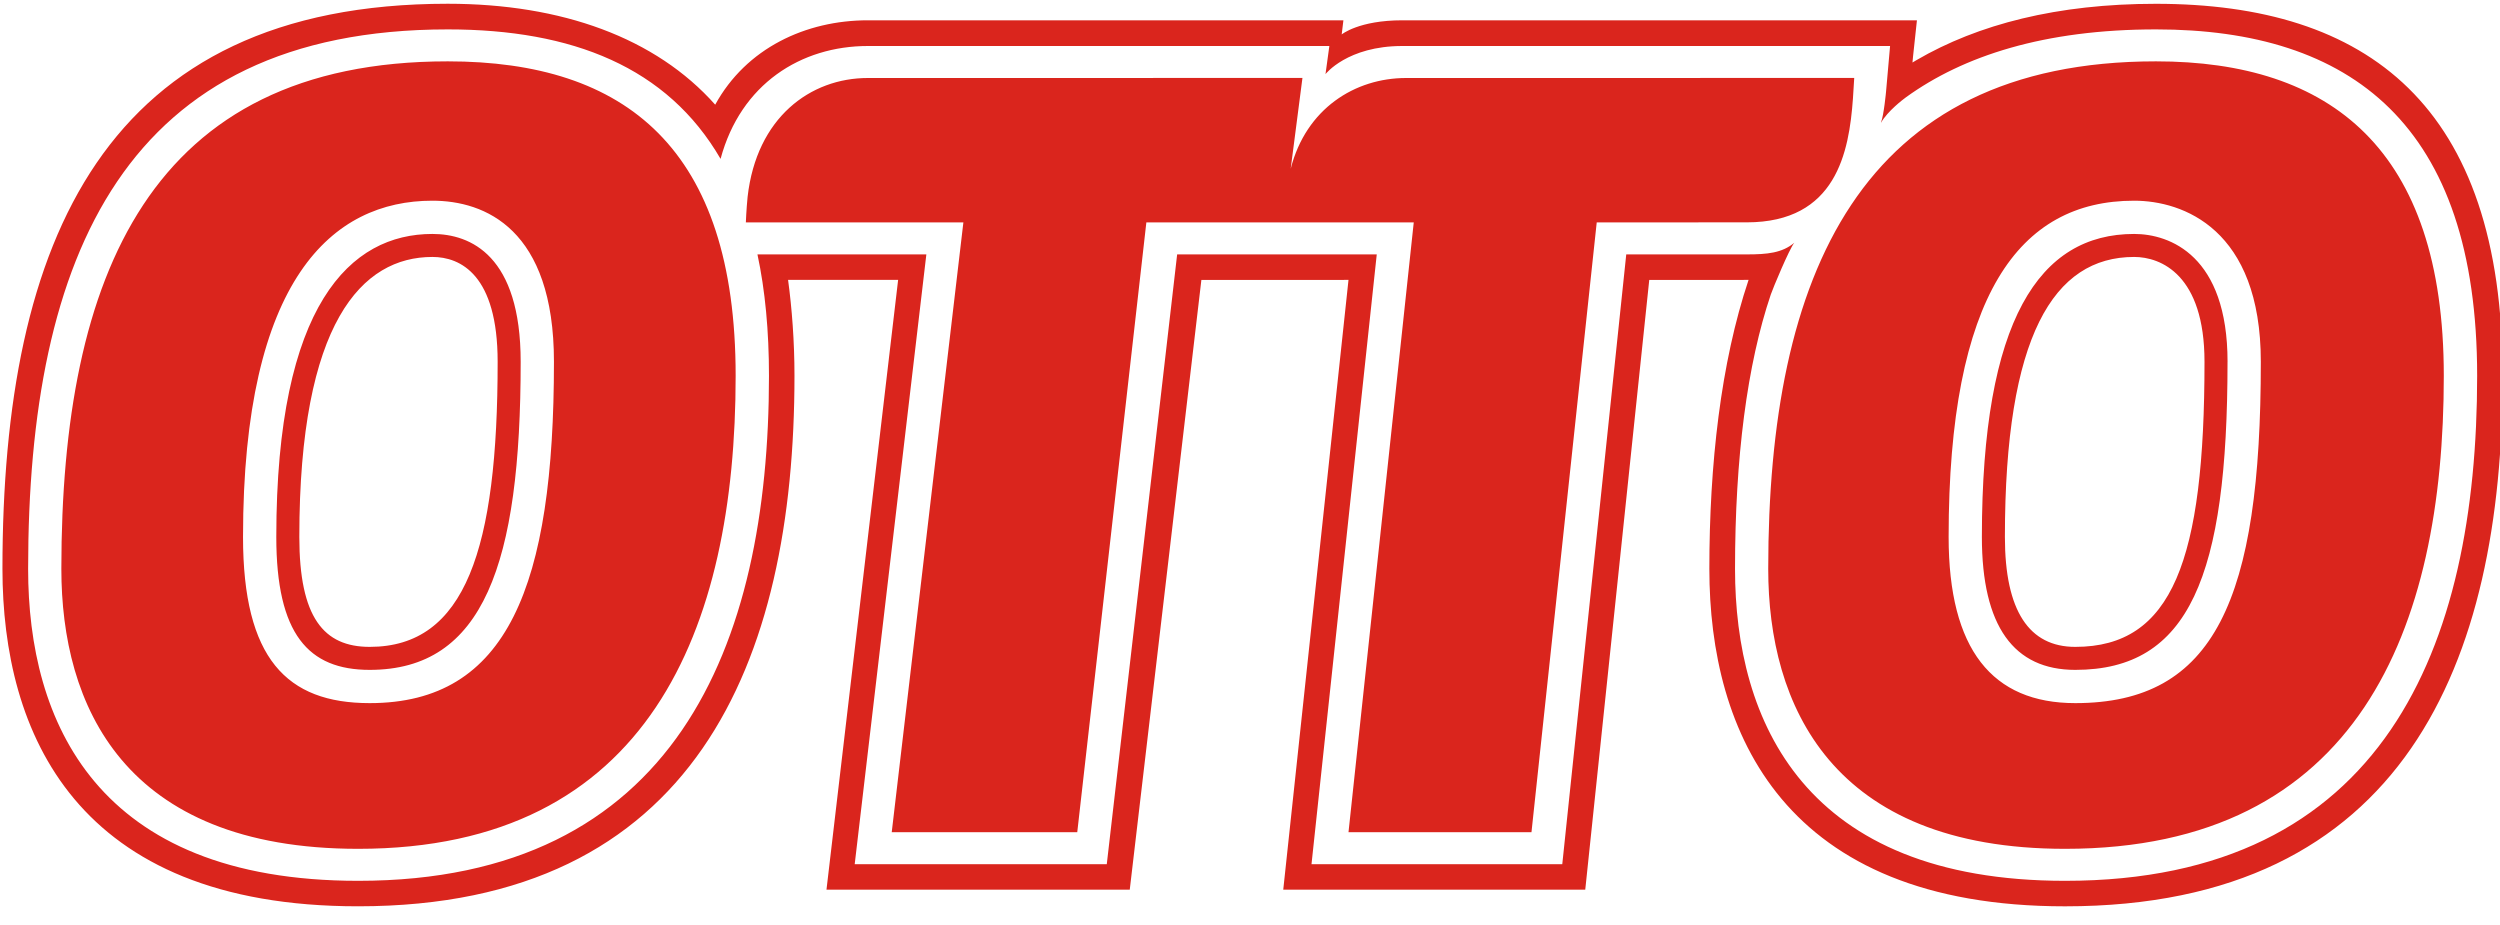
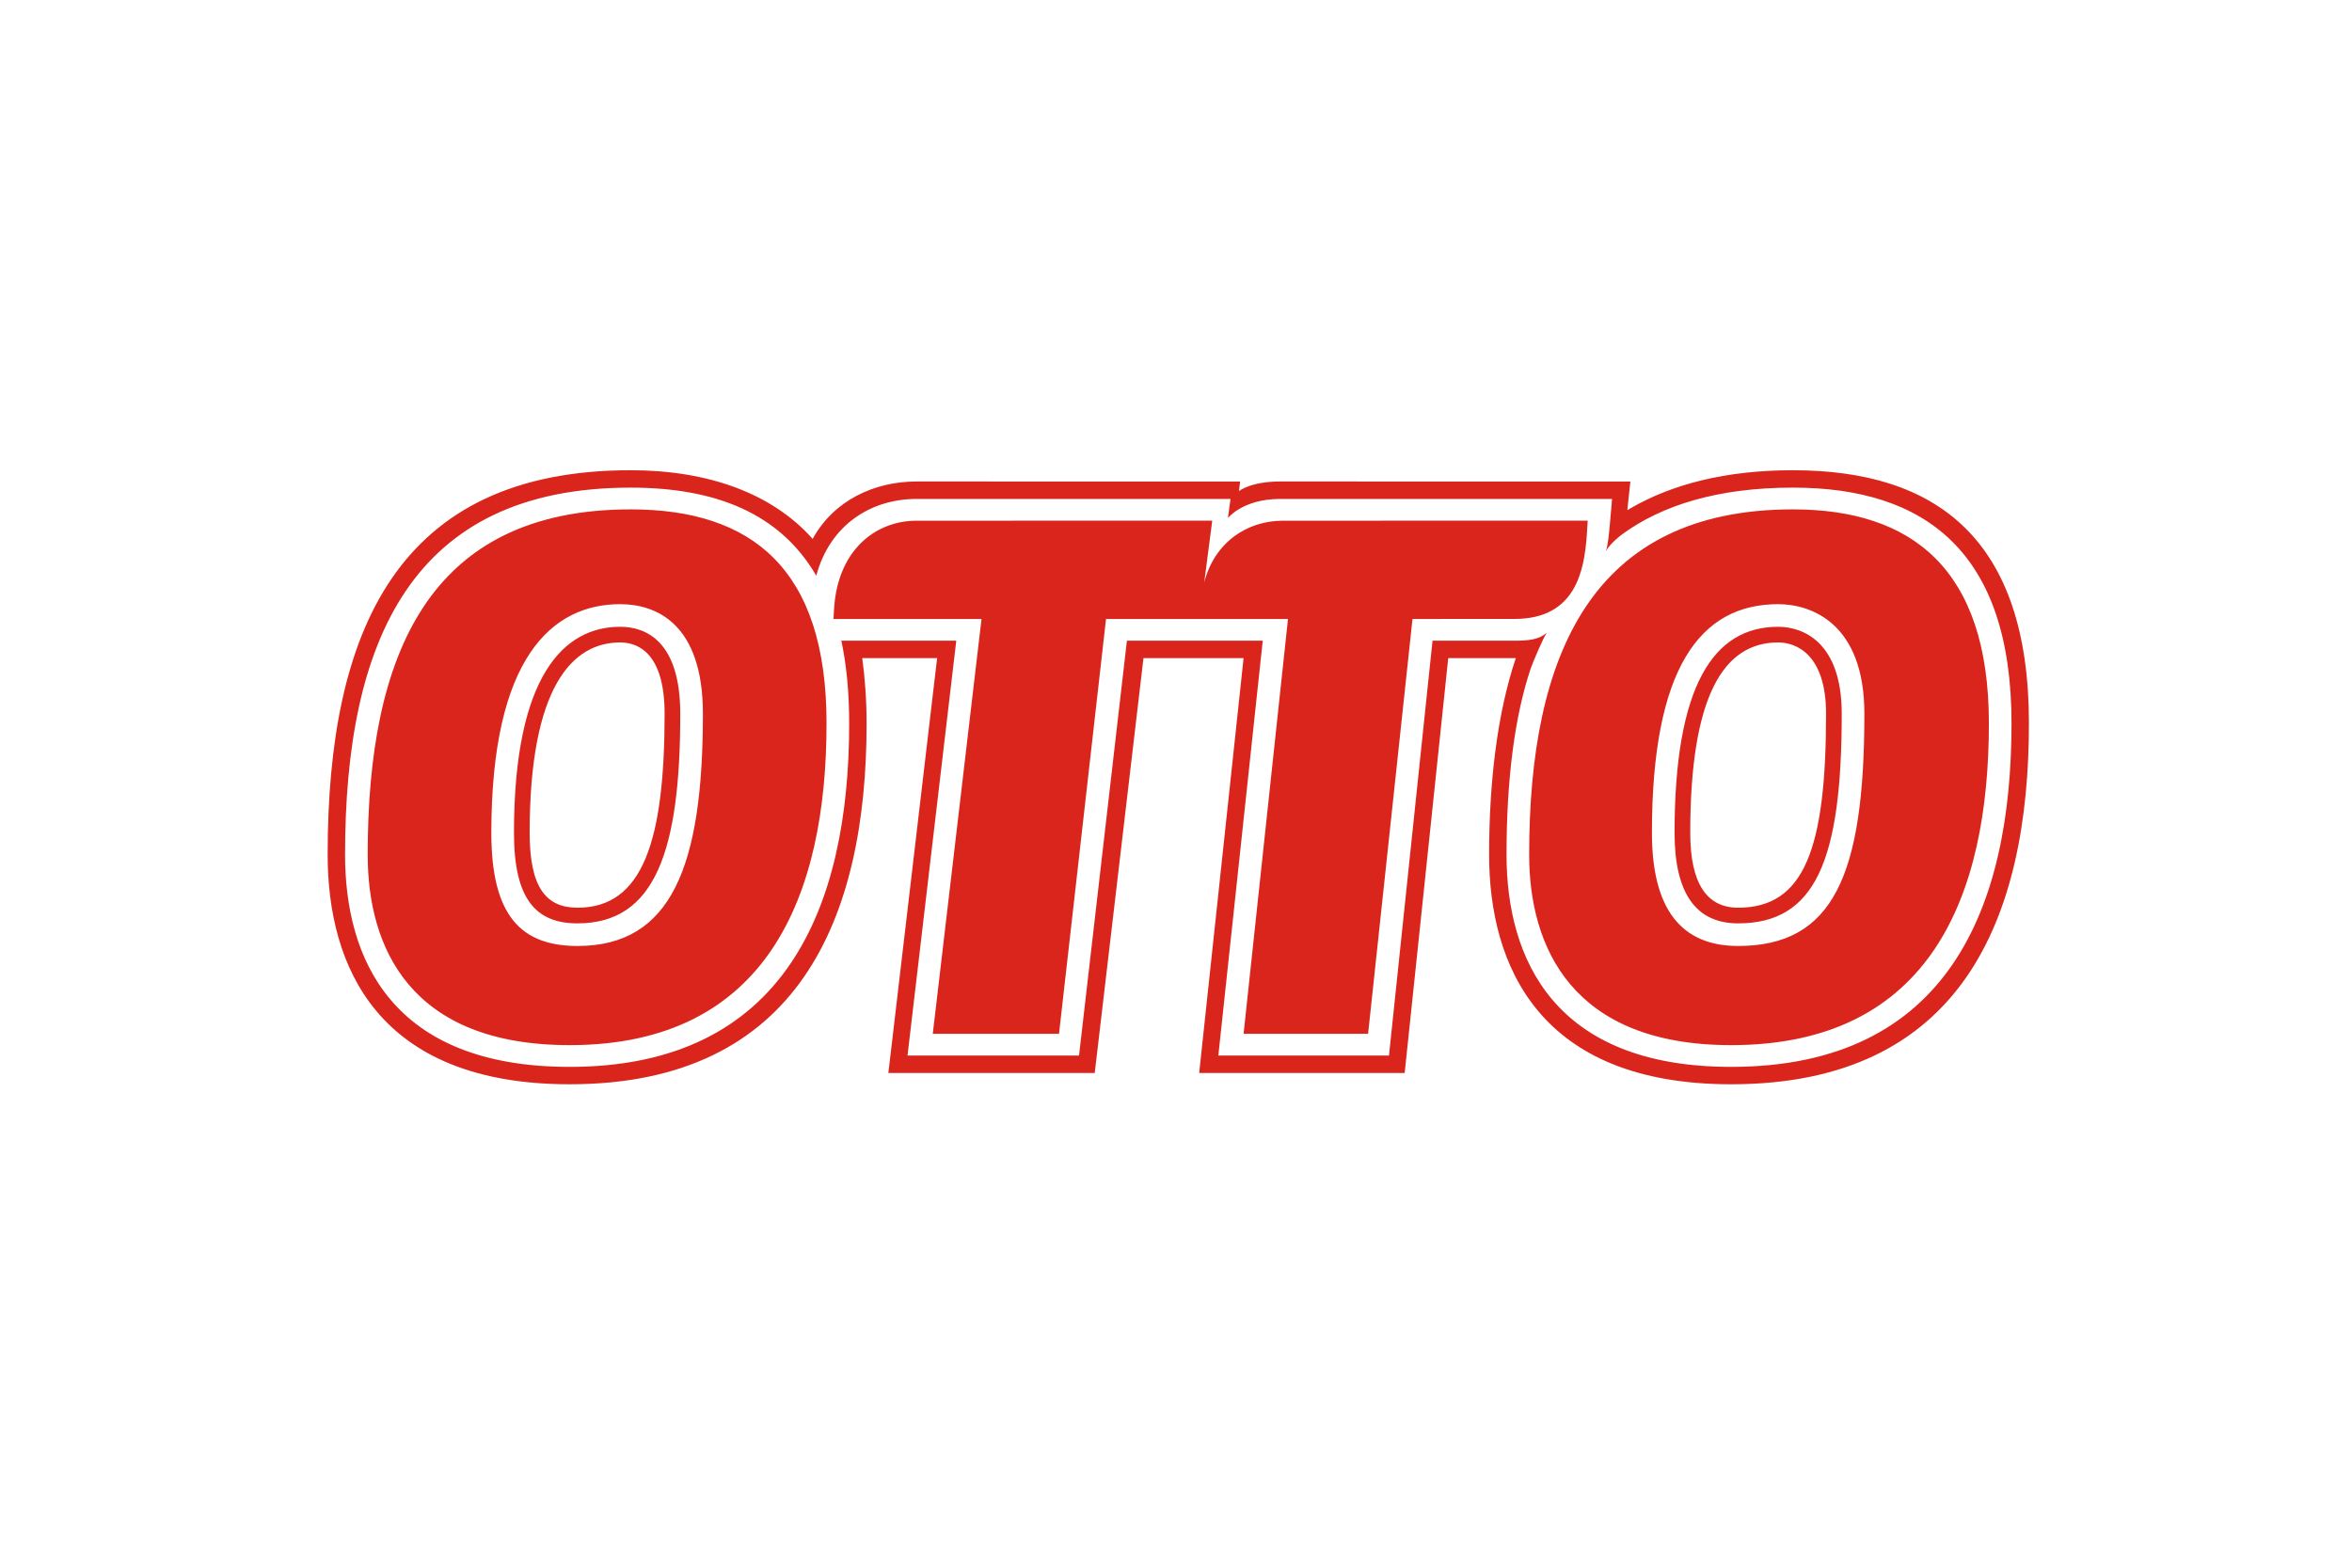
- <svg xmlns="http://www.w3.org/2000/svg" xml:space="preserve" width="100mm" height="37mm" style="shape-rendering:geometricPrecision; text-rendering:geometricPrecision; image-rendering:optimizeQuality; fill-rule:evenodd; clip-rule:evenodd" viewBox="0 0 100 37">
-   <defs>
-     <style type="text/css">
-    
-     .fil0 {fill:#DA251D}
-    
-   </style>
-   </defs>
+ <svg xmlns="http://www.w3.org/2000/svg" version="1.1" id="Layer_1" x="0px" y="0px" width="300px" height="200px" viewBox="-8.268 -47.559 300 200" enable-background="new -8.268 -47.559 300 200" xml:space="preserve">
  <g id="OTTO">
-     <path class="fil0" d="M76.5 2.5 l0.165 -0.098c2.457,-1.432 5.63,-2.25 9.571,-2.25 8.445,0 13.87,4.04 13.87,14.88 0,11.455 -3.941,21.221 -17.504,21.221 -11.26,0 -14.228,-6.955 -14.228,-13.5 0,-4.172 0.456,-8.242 1.569,-11.557l-0.073 0 -3.9 0.002 -2.56 24.39 -12.08 0 2.61 -24.392 -5.885 0.002 -2.865 24.39 -12.131 0 2.866 -24.392 -4.402 0c0.153,1.125 0.256,2.455 0.256,3.835 0,11.455 -3.992,21.221 -17.453,21.221 -11.311,0 -14.228,-6.955 -14.228,-13.5 0,-13.142 4.094,-22.602 17.811,-22.602 4.56,0 8.321,1.361 10.699,4.038 1.24,-2.263 3.625,-3.376 6.107,-3.376l19.021 0.002 -0.068 0.563c0,0 0.682,-0.565 2.422,-0.565l20.587 0.002 -0.154 1.432 -0.024 0.251zm-1.262 2.405c0.119,-0.307 0.204,-1.241 0.204,-1.241l0.161 -1.824 -19.512 0c-2.201,0 -3.071,1.125 -3.071,1.125l0.154 -1.125 -18.457 0c-2.679,0 -5.089,1.519 -5.894,4.515 -2.129,-3.669 -5.925,-5.179 -10.911,-5.179 -12.897,0 -16.787,9.051 -16.787,21.58 0,6.085 2.713,12.477 13.205,12.477 12.641,0 16.429,-9.358 16.429,-20.199 0,-1.79 -0.153,-3.426 -0.461,-4.858l6.756 0 -2.866 24.392 10.083 0 2.815 -24.392 7.984 0 -2.61 24.392 10.031 0 2.559 -24.392 4.824 -0c0.808,-0 1.411,-0.055 1.898,-0.466 -0.203,0.255 -0.854,1.817 -0.94,2.07 -0.945,2.794 -1.431,6.517 -1.431,10.976 0,6.085 2.764,12.477 13.205,12.477 12.744,0 16.48,-9.358 16.48,-20.199 0,-10.074 -5.067,-13.858 -12.846,-13.858 -4.463,0 -7.707,1.056 -10.002,2.716 -0.11,0.08 -0.732,0.55 -0.996,1.014zm-45.812 10.128c0,10.125 -3.48,18.92 -15.098,18.92 -9.417,0 -11.874,-5.778 -11.874,-11.198 0,-11.761 3.583,-20.301 15.456,-20.301 7.114,0 11.516,3.477 11.516,12.579zm68.326 0c0,10.125 -3.429,18.92 -15.149,18.92 -9.366,0 -11.874,-5.778 -11.874,-11.198 0,-11.761 3.685,-20.301 15.508,-20.301 6.96,0 11.515,3.477 11.515,12.579zm-7.319 -0.562c0,-5.318 -3.122,-6.443 -5.067,-6.443 -4.606,0 -7.421,3.784 -7.421,13.449 0,4.5 1.74,6.648 5.067,6.648 5.579,0 7.421,-4.142 7.421,-13.653zm-68.275 0c0,-5.318 -2.764,-6.443 -4.862,-6.443 -3.992,0 -7.575,3.119 -7.575,13.449 0,4.858 1.74,6.648 5.067,6.648 5.527,0 7.37,-4.705 7.37,-13.653zm-1.331 0c0,8.079 -1.484,12.324 -6.039,12.324 -2.457,0 -3.736,-1.432 -3.736,-5.318 0,-9.307 2.968,-12.119 6.244,-12.119 1.535,0 3.531,0.869 3.531,5.114zm68.274 0c0,8.591 -1.535,12.324 -6.09,12.324 -2.456,0 -3.736,-1.739 -3.736,-5.318 0,-8.693 2.303,-12.119 6.091,-12.119 1.433,0 3.736,0.869 3.736,5.114zm-0.921 0c0,-3.477 -1.74,-4.193 -2.815,-4.193 -3.224,0 -5.169,3.17 -5.169,11.199 0,2.966 0.972,4.398 2.815,4.398 3.89,0 5.169,-3.477 5.169,-11.403zm-68.274 0c0,-3.477 -1.484,-4.193 -2.61,-4.193 -2.815,0 -5.323,2.608 -5.323,11.199 0,3.221 0.973,4.398 2.815,4.398 3.838,0 5.118,-3.937 5.118,-11.403zm25.948 -5.574l-2.764 24.392 -7.421 0 2.866 -24.392 -8.701 0c0,0 0.019,-0.511 0.07,-1.023 0.358,-3.17 2.507,-4.754 4.811,-4.754l17.383 -0.002 -0.47 3.631c0.614,-2.403 2.569,-3.629 4.617,-3.629l17.924 -0.002 -0.051 0.818c-0.154,2.148 -0.665,4.957 -4.248,4.958l-6.001 0.002 -2.61 24.392 -7.319 0 2.61 -24.392 -10.697 0z" />
+     <path fill="#DA251D" d="M199.302,17.526l0.358-0.212c5.331-3.106,12.216-4.882,20.768-4.882c18.323,0,30.096,8.766,30.096,32.289   c0,24.855-8.552,46.048-37.98,46.048c-24.433,0-30.873-15.092-30.873-29.293c0-9.052,0.989-17.885,3.405-25.077h-0.158   l-8.462,0.004L170.9,89.327h-26.211l5.663-52.928l-12.769,0.004l-6.217,52.923h-26.322l6.219-52.928h-9.551   c0.333,2.441,0.556,5.326,0.556,8.322c0,24.855-8.663,46.048-37.87,46.048c-24.542,0-30.873-15.092-30.873-29.293   c0-28.517,8.883-49.044,38.646-49.044c9.895,0,18.055,2.953,23.215,8.762c2.692-4.912,7.865-7.325,13.251-7.325l41.272,0.005   l-0.147,1.221c0,0,1.479-1.227,5.256-1.226l44.671,0.005l-0.334,3.107L199.302,17.526L199.302,17.526z M196.565,22.744   c0.259-0.665,0.441-2.692,0.441-2.692l0.349-3.958h-42.338c-4.775,0-6.664,2.441-6.664,2.441l0.334-2.441h-40.05   c-5.813,0-11.042,3.295-12.79,9.795c-4.619-7.962-12.855-11.238-23.676-11.238c-27.986,0-36.426,19.64-36.426,46.825   c0,13.204,5.886,27.074,28.653,27.074c27.43,0,35.648-20.306,35.648-43.83c0-3.883-0.333-7.434-1-10.541h14.659l-6.219,52.926   h21.877l6.108-52.926h17.325l-5.664,52.926h21.767l5.553-52.926l10.466,0c1.753,0,3.062-0.12,4.118-1.01   c-0.441,0.554-1.854,3.943-2.039,4.491c-2.051,6.063-3.105,14.141-3.105,23.816c0,13.204,5.997,27.074,28.652,27.074   c27.652,0,35.759-20.306,35.759-43.83c0-21.859-10.994-30.07-27.874-30.07c-9.683,0-16.724,2.291-21.702,5.893   C198.487,20.717,197.137,21.737,196.565,22.744z M97.158,44.721c0,21.97-7.552,41.055-32.761,41.055   c-20.434,0-25.765-12.539-25.765-24.3c0-25.521,7.774-44.051,33.539-44.051C87.608,17.425,97.158,24.97,97.158,44.721   L97.158,44.721z M245.416,44.721c0,21.97-7.441,41.055-32.872,41.055c-20.323,0-25.765-12.539-25.765-24.3   c0-25.521,7.995-44.051,33.649-44.051C235.532,17.425,245.416,24.97,245.416,44.721L245.416,44.721z M229.535,43.5   c0-11.54-6.774-13.981-10.995-13.981c-9.994,0-16.103,8.211-16.103,29.181c0,9.766,3.776,14.426,10.994,14.426   C225.537,73.126,229.535,64.139,229.535,43.5L229.535,43.5z M81.389,43.5c0-11.54-5.998-13.981-10.55-13.981   c-8.663,0-16.437,6.769-16.437,29.181c0,10.542,3.776,14.426,10.995,14.426C77.391,73.126,81.389,62.917,81.389,43.5z M78.501,43.5   c0,17.531-3.22,26.741-13.104,26.741c-5.331,0-8.107-3.106-8.107-11.541c0-20.193,6.441-26.296,13.549-26.296   C74.17,32.404,78.501,34.291,78.501,43.5z M226.647,43.5c0,18.641-3.332,26.741-13.216,26.741c-5.33,0-8.107-3.772-8.107-11.541   c0-18.862,4.998-26.296,13.216-26.296C221.65,32.404,226.647,34.291,226.647,43.5z M224.648,43.5c0-7.545-3.775-9.099-6.108-9.099   c-6.996,0-11.216,6.88-11.216,24.299c0,6.437,2.109,9.544,6.107,9.544C221.872,68.245,224.648,60.699,224.648,43.5z M76.503,43.5   c0-7.545-3.221-9.099-5.664-9.099c-6.108,0-11.55,5.66-11.55,24.299c0,6.991,2.11,9.544,6.108,9.544   C73.726,68.245,76.503,59.701,76.503,43.5z M132.807,31.406l-5.997,52.926h-16.102l6.218-52.926h-18.88c0,0,0.041-1.11,0.153-2.22   c0.776-6.879,5.44-10.315,10.438-10.316l37.718-0.003l-1.02,7.878c1.333-5.215,5.575-7.874,10.018-7.875l38.894-0.003l-0.111,1.776   c-0.334,4.66-1.443,10.756-9.218,10.759l-13.021,0.004l-5.664,52.926h-15.881l5.664-52.926H132.807L132.807,31.406z" />
  </g>
</svg>
